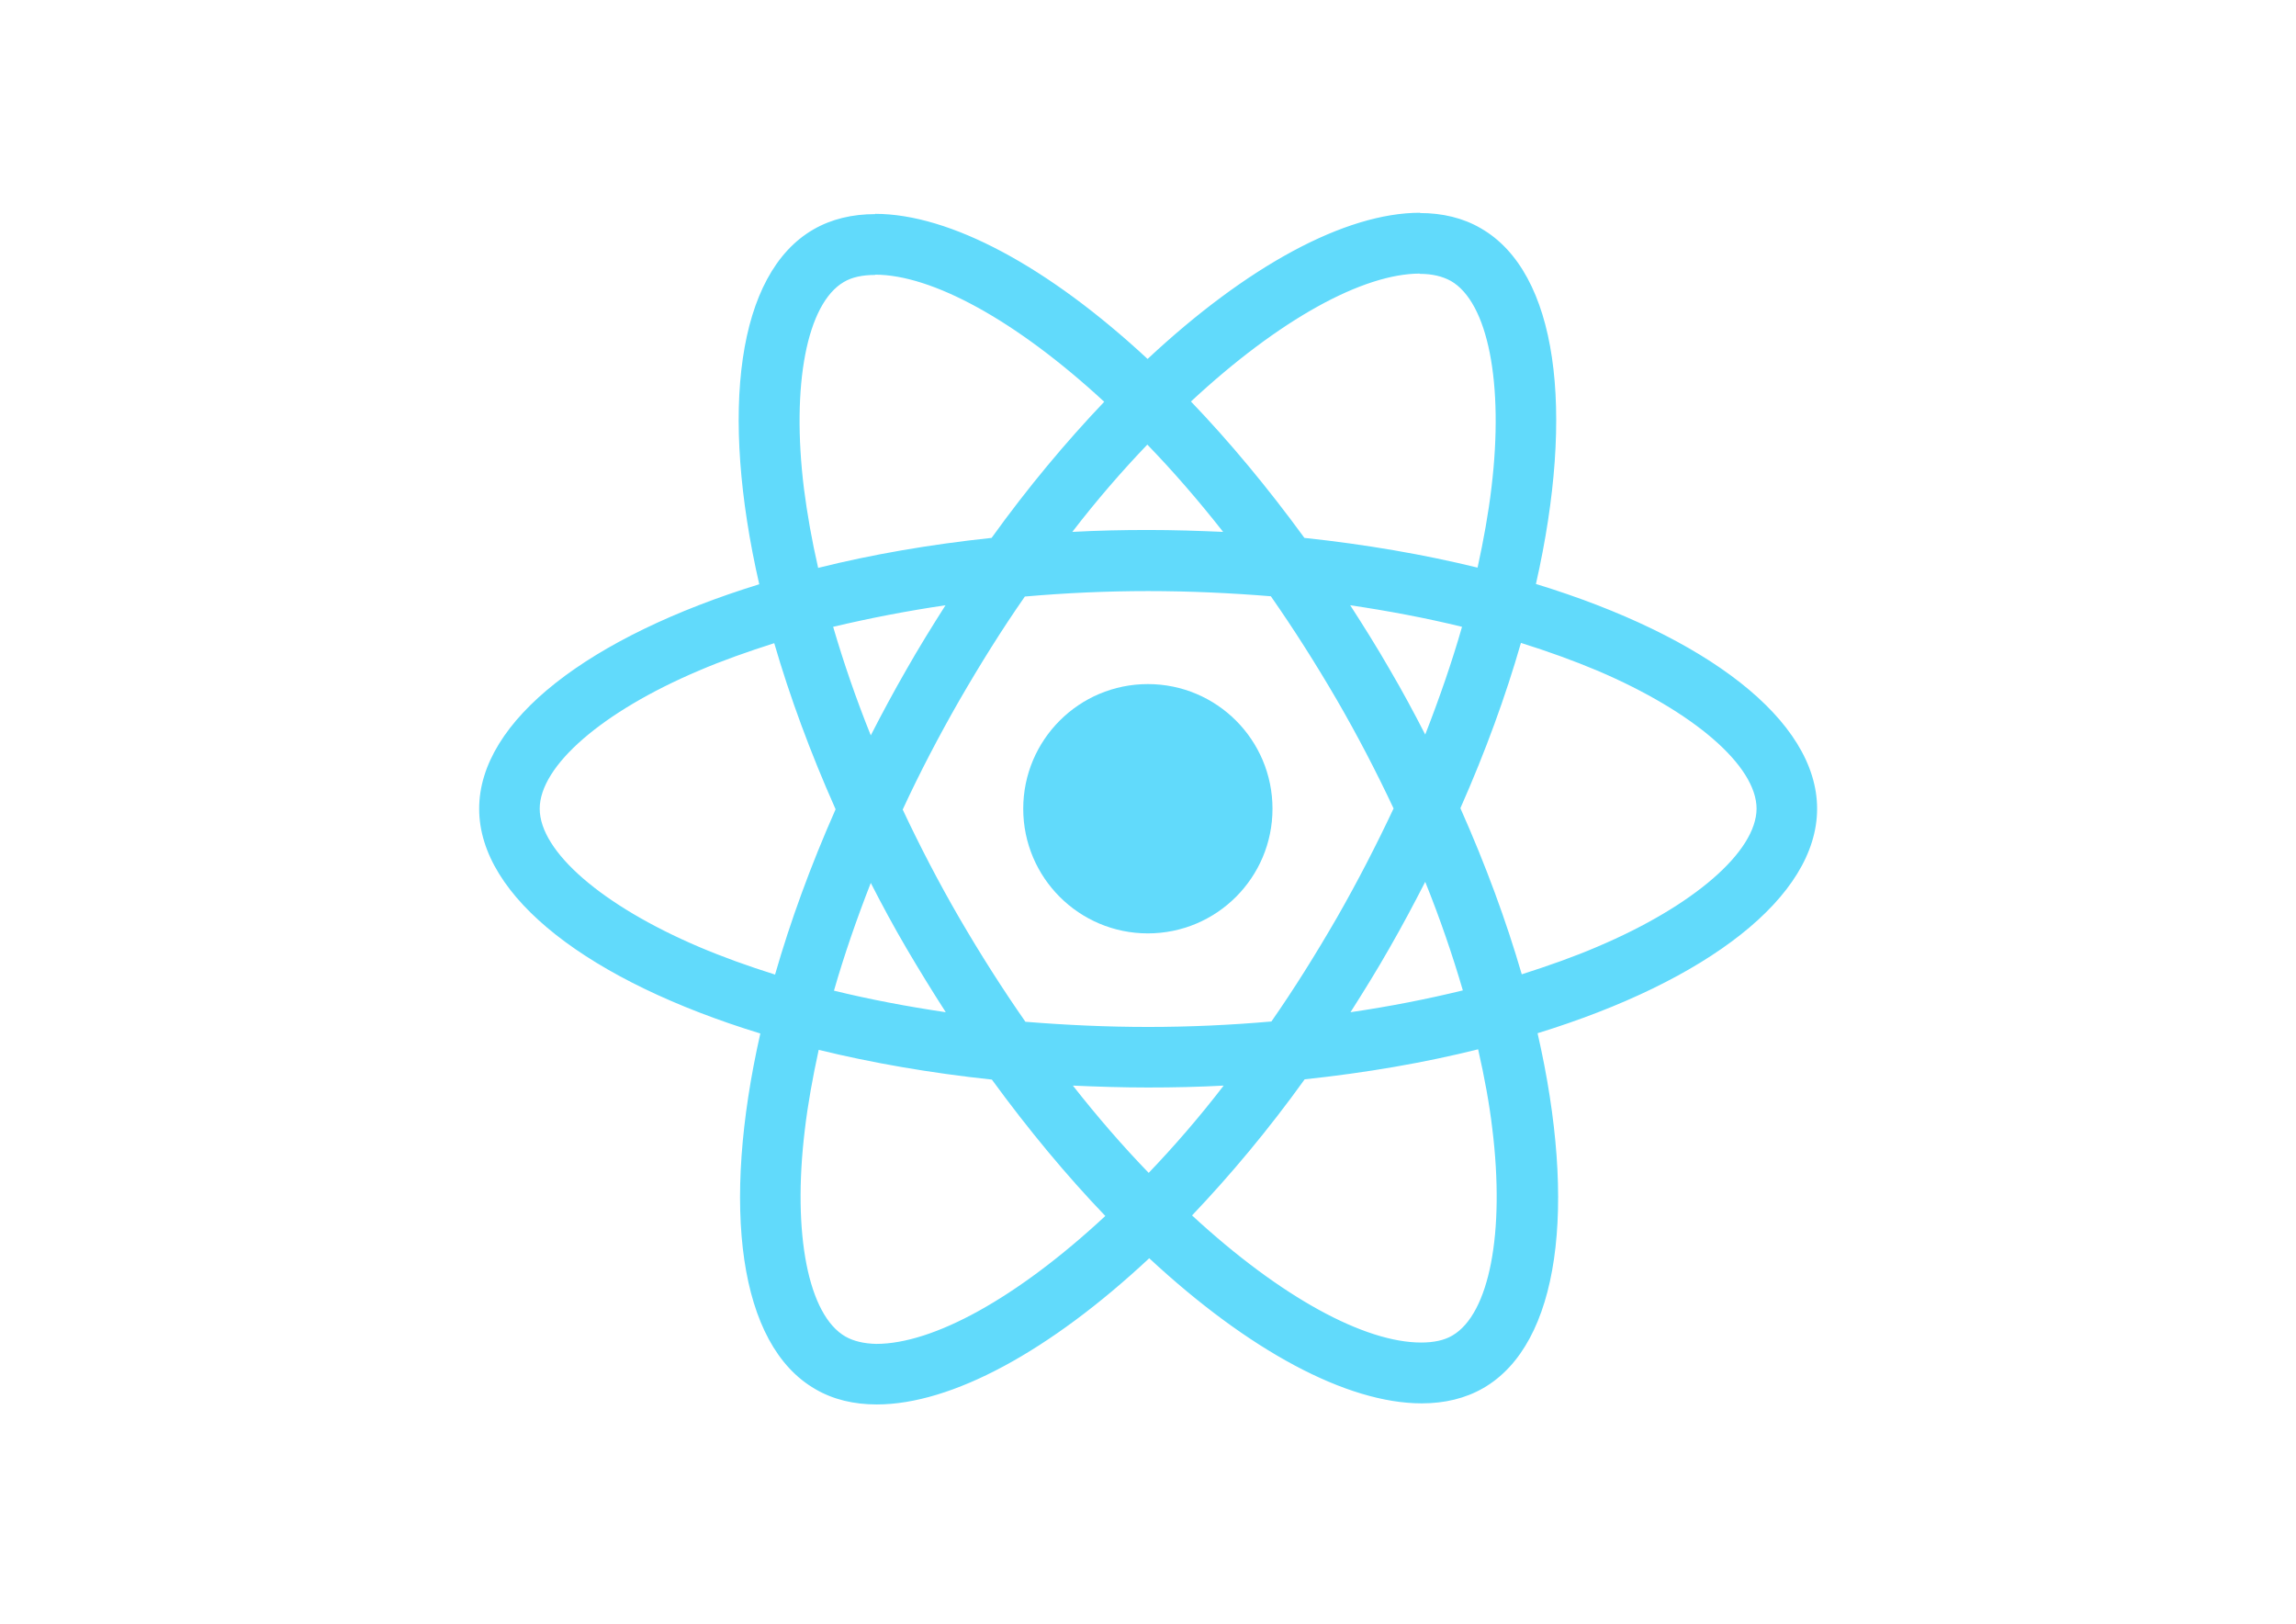
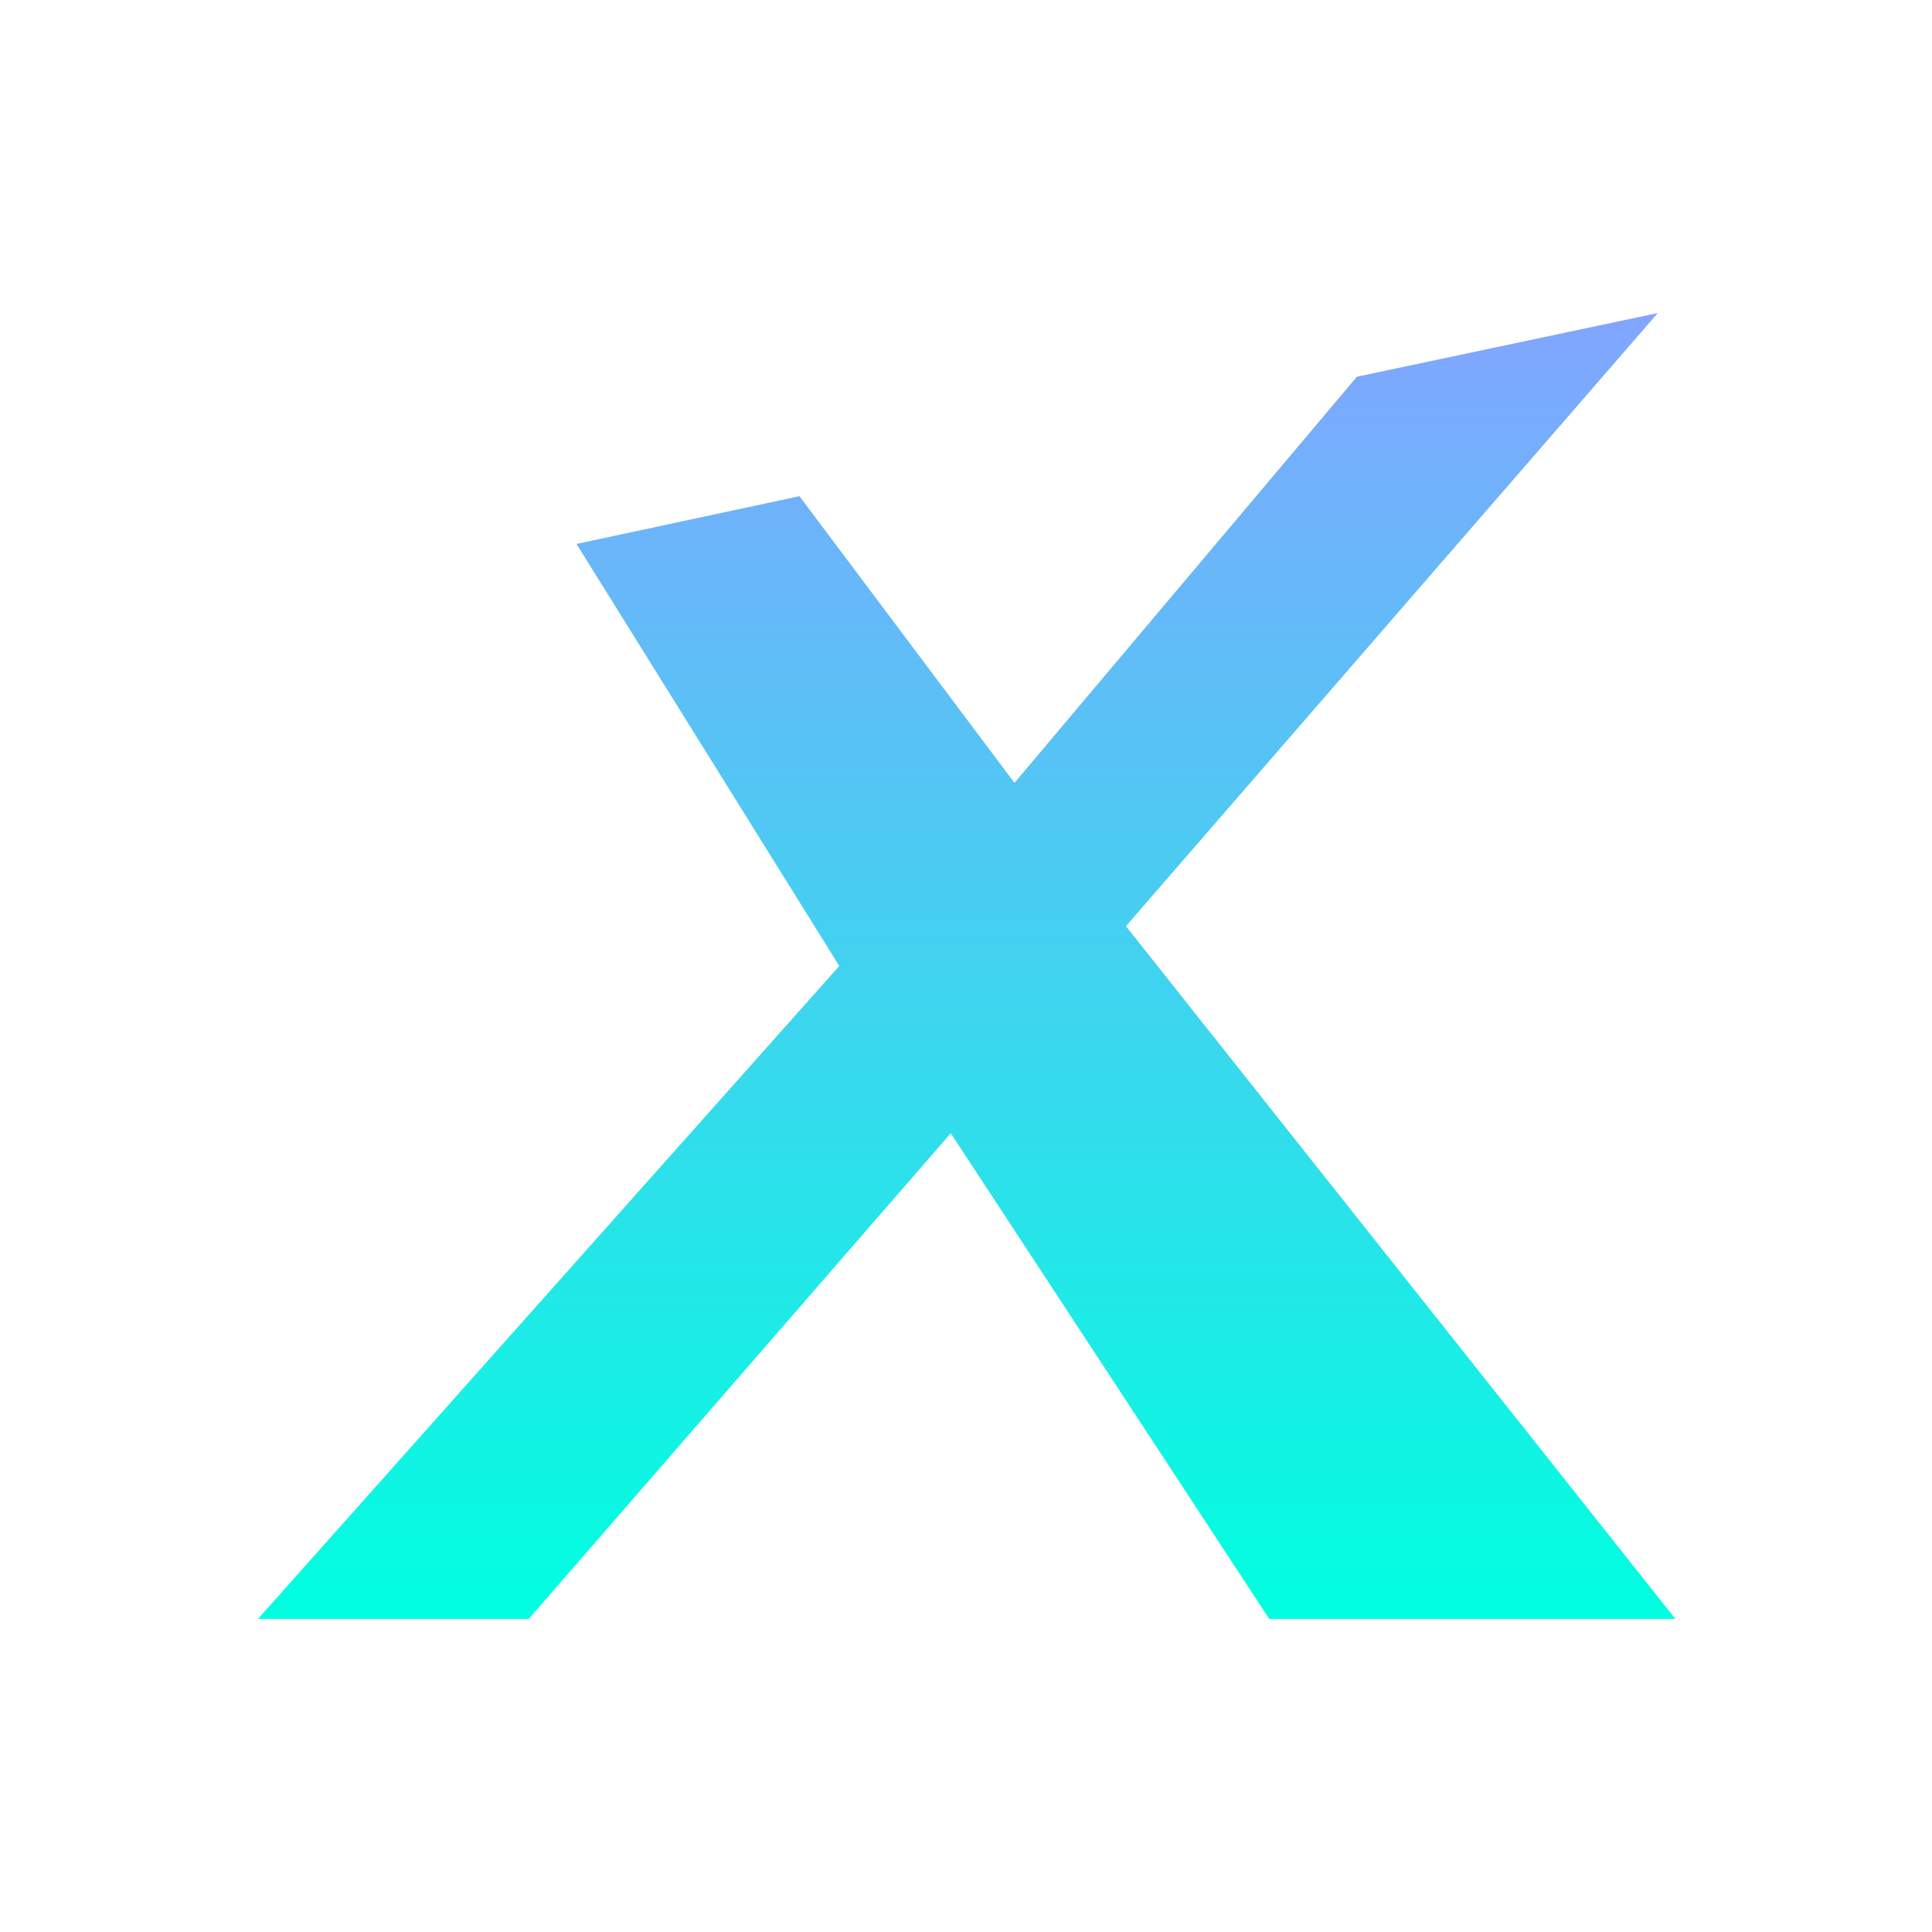
- <svg xmlns="http://www.w3.org/2000/svg" viewBox="0 0 841.9 595.3">
-   <g fill="#61DAFB">
-     <path d="M666.3 296.5c0-32.5-40.7-63.3-103.1-82.4 14.4-63.6 8-114.2-20.2-130.4-6.5-3.8-14.1-5.6-22.4-5.6v22.3c4.6 0 8.3.9 11.4 2.6 13.6 7.8 19.5 37.5 14.9 75.7-1.1 9.4-2.9 19.3-5.1 29.4-19.6-4.8-41-8.5-63.5-10.9-13.5-18.5-27.5-35.3-41.6-50 32.6-30.3 63.2-46.9 84-46.9V78c-27.5 0-63.5 19.6-99.9 53.6-36.4-33.8-72.4-53.2-99.9-53.2v22.3c20.7 0 51.4 16.5 84 46.6-14 14.7-28 31.4-41.3 49.9-22.6 2.4-44 6.1-63.6 11-2.3-10-4-19.7-5.2-29-4.7-38.2 1.1-67.9 14.6-75.8 3-1.8 6.9-2.6 11.5-2.6V78.5c-8.4 0-16 1.8-22.6 5.6-28.1 16.2-34.4 66.7-19.9 130.1-62.2 19.2-102.7 49.9-102.7 82.3 0 32.5 40.7 63.3 103.1 82.4-14.4 63.6-8 114.2 20.2 130.4 6.5 3.8 14.1 5.6 22.5 5.6 27.5 0 63.5-19.6 99.9-53.6 36.4 33.8 72.4 53.2 99.9 53.2 8.4 0 16-1.8 22.6-5.6 28.1-16.2 34.4-66.7 19.9-130.1 62-19.1 102.5-49.9 102.5-82.3zm-130.2-66.7c-3.7 12.9-8.3 26.2-13.5 39.5-4.1-8-8.4-16-13.1-24-4.6-8-9.5-15.8-14.4-23.4 14.2 2.1 27.9 4.7 41 7.9zm-45.8 106.5c-7.8 13.5-15.8 26.3-24.1 38.2-14.9 1.3-30 2-45.2 2-15.1 0-30.2-.7-45-1.9-8.3-11.9-16.4-24.6-24.2-38-7.6-13.1-14.5-26.4-20.8-39.8 6.2-13.4 13.2-26.8 20.7-39.9 7.8-13.5 15.8-26.3 24.1-38.2 14.9-1.3 30-2 45.2-2 15.1 0 30.2.7 45 1.9 8.3 11.9 16.4 24.6 24.2 38 7.6 13.1 14.5 26.4 20.8 39.8-6.3 13.4-13.2 26.8-20.7 39.9zm32.3-13c5.4 13.4 10 26.8 13.8 39.8-13.1 3.2-26.9 5.9-41.2 8 4.9-7.7 9.8-15.6 14.4-23.7 4.6-8 8.9-16.1 13-24.1zM421.2 430c-9.3-9.6-18.6-20.3-27.8-32 9 .4 18.2.7 27.5.7 9.4 0 18.7-.2 27.8-.7-9 11.7-18.3 22.4-27.5 32zm-74.4-58.9c-14.2-2.1-27.9-4.7-41-7.9 3.7-12.9 8.3-26.2 13.5-39.5 4.1 8 8.4 16 13.1 24 4.7 8 9.5 15.8 14.4 23.4zM420.7 163c9.3 9.6 18.6 20.3 27.8 32-9-.4-18.2-.7-27.5-.7-9.4 0-18.7.2-27.8.7 9-11.7 18.3-22.4 27.5-32zm-74 58.9c-4.9 7.7-9.8 15.6-14.4 23.7-4.6 8-8.9 16-13 24-5.4-13.4-10-26.8-13.8-39.8 13.1-3.1 26.9-5.8 41.2-7.9zm-90.5 125.2c-35.4-15.1-58.3-34.9-58.3-50.6 0-15.7 22.9-35.6 58.3-50.6 8.6-3.7 18-7 27.7-10.1 5.7 19.6 13.2 40 22.5 60.9-9.2 20.8-16.6 41.1-22.2 60.6-9.9-3.1-19.3-6.5-28-10.2zM310 490c-13.6-7.8-19.5-37.5-14.9-75.7 1.1-9.4 2.9-19.3 5.1-29.4 19.6 4.8 41 8.5 63.5 10.9 13.5 18.5 27.5 35.3 41.6 50-32.6 30.3-63.2 46.9-84 46.9-4.5-.1-8.3-1-11.3-2.7zm237.2-76.2c4.7 38.2-1.1 67.9-14.6 75.8-3 1.8-6.9 2.6-11.5 2.6-20.7 0-51.4-16.5-84-46.6 14-14.7 28-31.4 41.3-49.9 22.6-2.4 44-6.1 63.6-11 2.3 10.1 4.1 19.8 5.2 29.1zm38.5-66.7c-8.6 3.7-18 7-27.7 10.1-5.7-19.6-13.2-40-22.5-60.9 9.2-20.8 16.6-41.1 22.2-60.6 9.9 3.1 19.3 6.5 28.1 10.2 35.4 15.1 58.3 34.9 58.3 50.6-.1 15.7-23 35.6-58.4 50.6zM320.8 78.4z" />
-     <circle cx="420.9" cy="296.5" r="45.7" />
-     <path d="M520.5 78.1z" />
-   </g>
+ <svg xmlns="http://www.w3.org/2000/svg" width="128" height="128" viewBox="0 0 128 128" fill="none">
+   <path d="M55.605 64L38.195 36.038L52.967 32.873L67.211 51.866L89.897 24.959L109.834 20.739L74.597 61.362L111 107.261H84.094L62.991 75.079L35.029 107.261H17.091L55.605 64Z" fill="url(#paint0_linear)" />
+   <defs>
+     <linearGradient id="paint0_linear" x1="64.573" y1="20.739" x2="64.573" y2="107.261" gradientUnits="userSpaceOnUse">
+       <stop stop-color="#82A5FF" />
+       <stop offset="1" stop-color="#00FFE0" />
+     </linearGradient>
+   </defs>
</svg>
